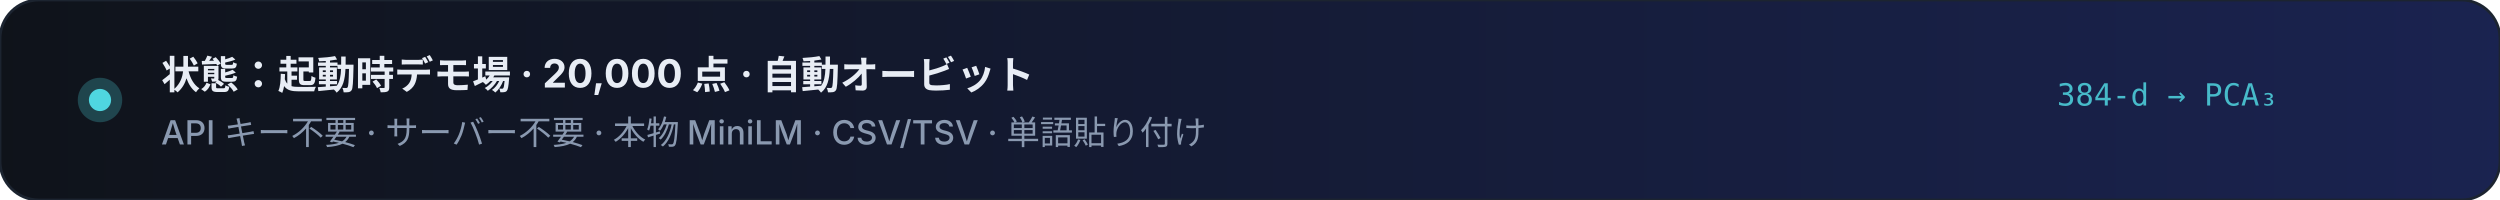
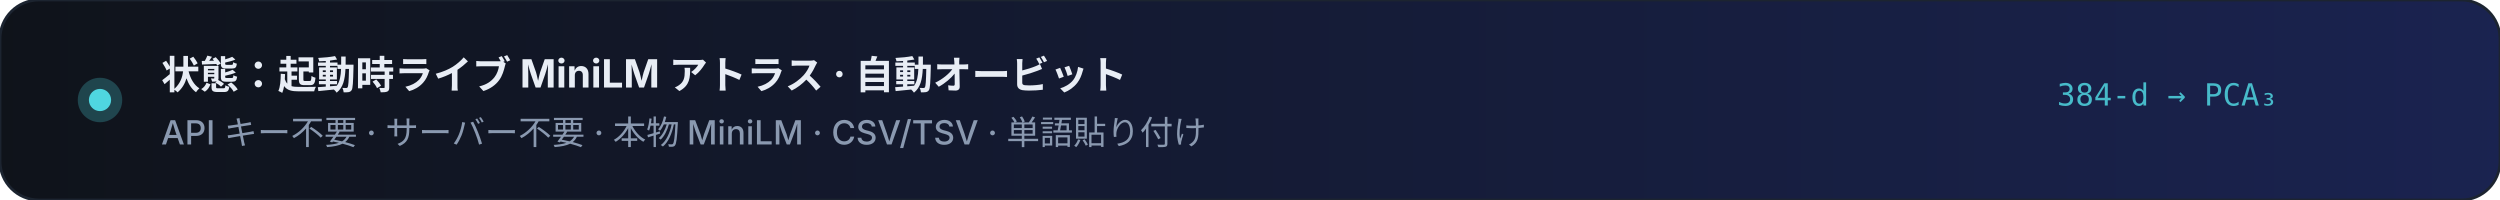
<svg xmlns="http://www.w3.org/2000/svg" viewBox="0 0 900 72" role="img" aria-label="ブラウザでのライブ MiniLM 埋め込み">
  <defs>
    <linearGradient id="bg" x1="0%" y1="0%" x2="100%" y2="0%">
      <stop offset="0%" stop-color="#0f131a" />
      <stop offset="100%" stop-color="#1a2350" />
    </linearGradient>
  </defs>
  <rect width="900" height="72" rx="14" fill="url(#bg)" stroke="#1c2430" stroke-width="1" />
  <circle cx="36" cy="36" r="8" fill="#4fd6e0" opacity="0.25">
    <animate attributeName="r" values="6;10;6" dur="2.5s" repeatCount="indefinite" />
    <animate attributeName="opacity" values="0.15;0.4;0.15" dur="2.5s" repeatCount="indefinite" />
  </circle>
  <circle cx="36" cy="36" r="4" fill="#4fd6e0" />
-   <text x="58" y="32" font-family="Segoe UI, Inter, Arial, sans-serif" font-size="14" font-weight="700" fill="#e8edf5">状態：起動時デモ場 · 20,000 点 · 自動オービット</text>
+   <text x="58" y="32" font-family="Segoe UI, Inter, Arial, sans-serif" font-size="14" font-weight="700" fill="#e8edf5">状態：起動時ライブ MiniLM アトラス · 自動オービット</text>
  <text x="58" y="52" font-family="Segoe UI, Inter, Arial, sans-serif" font-size="12" font-weight="500" fill="#8a99b0">API キー不要 · サーバー不要 · 本物 MiniLM · CSV/TSV · 単語貼り付け</text>
  <text x="820" y="38" text-anchor="end" font-family="ui-monospace, monospace" font-size="11" fill="#4fd6e0" opacity="0.85">
    <animate attributeName="opacity" values="0.5;1;0.5" dur="2s" repeatCount="indefinite" />384-d → PCA₃
  </text>
</svg>
